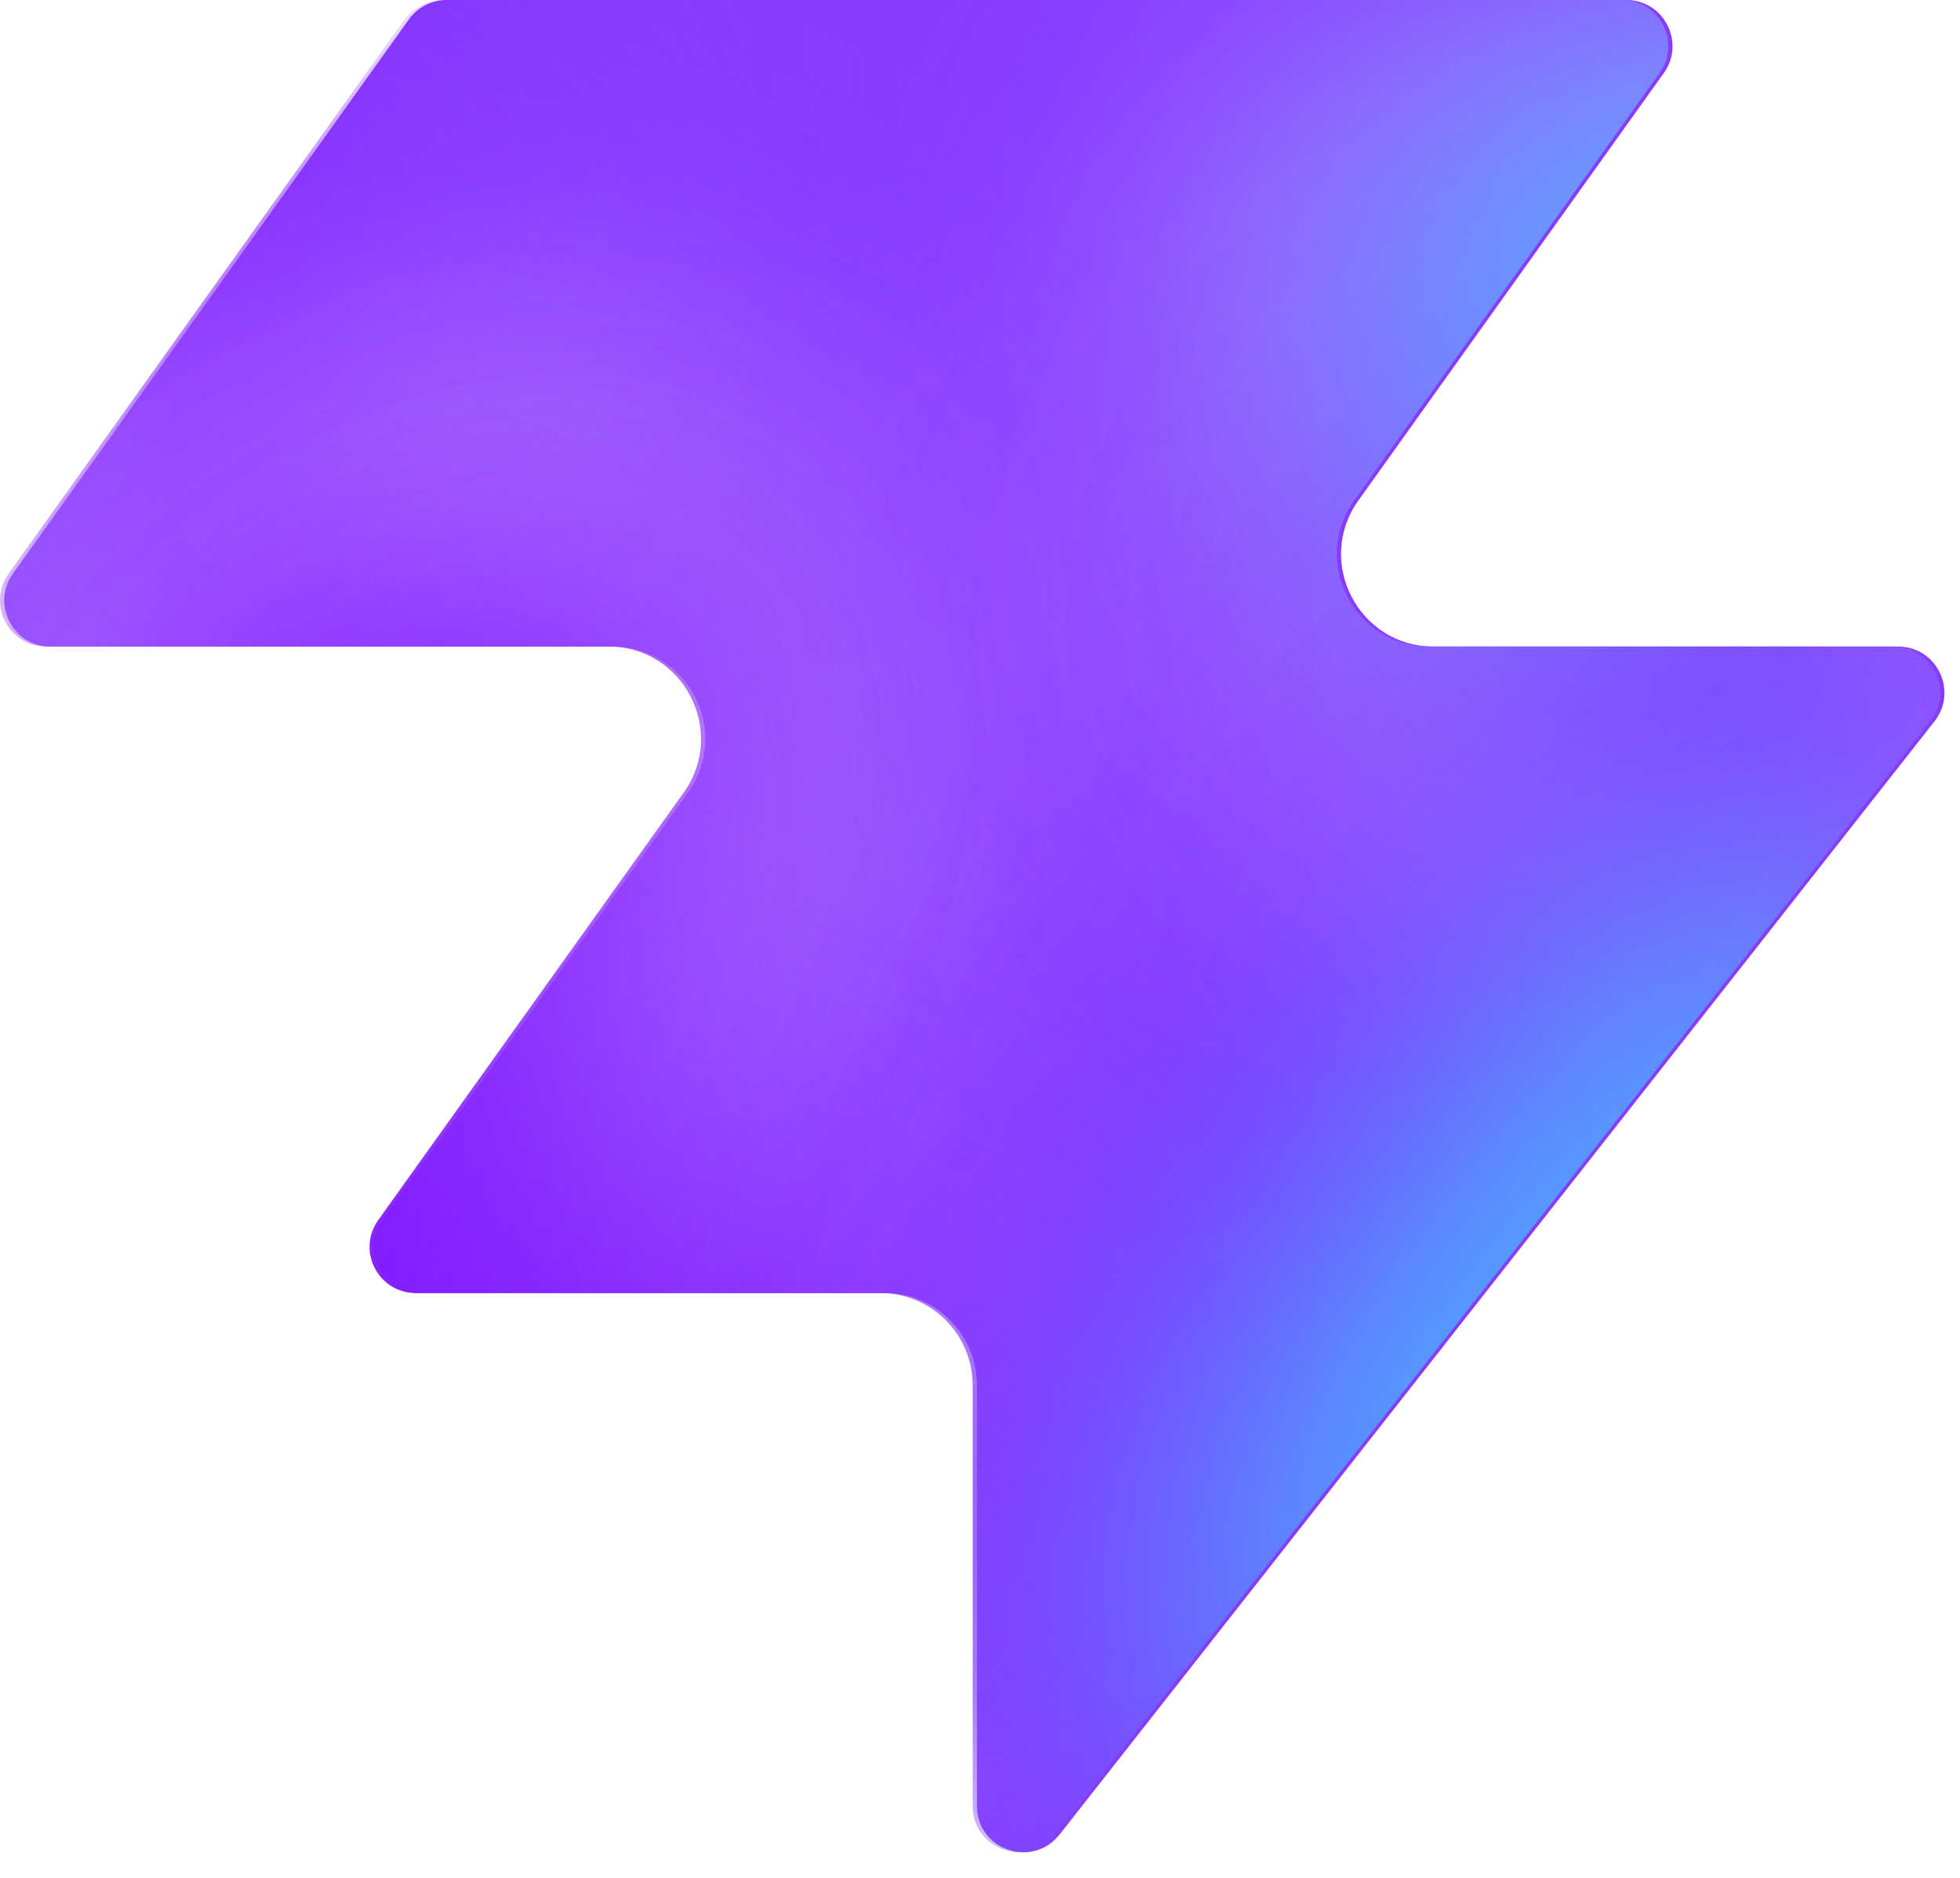
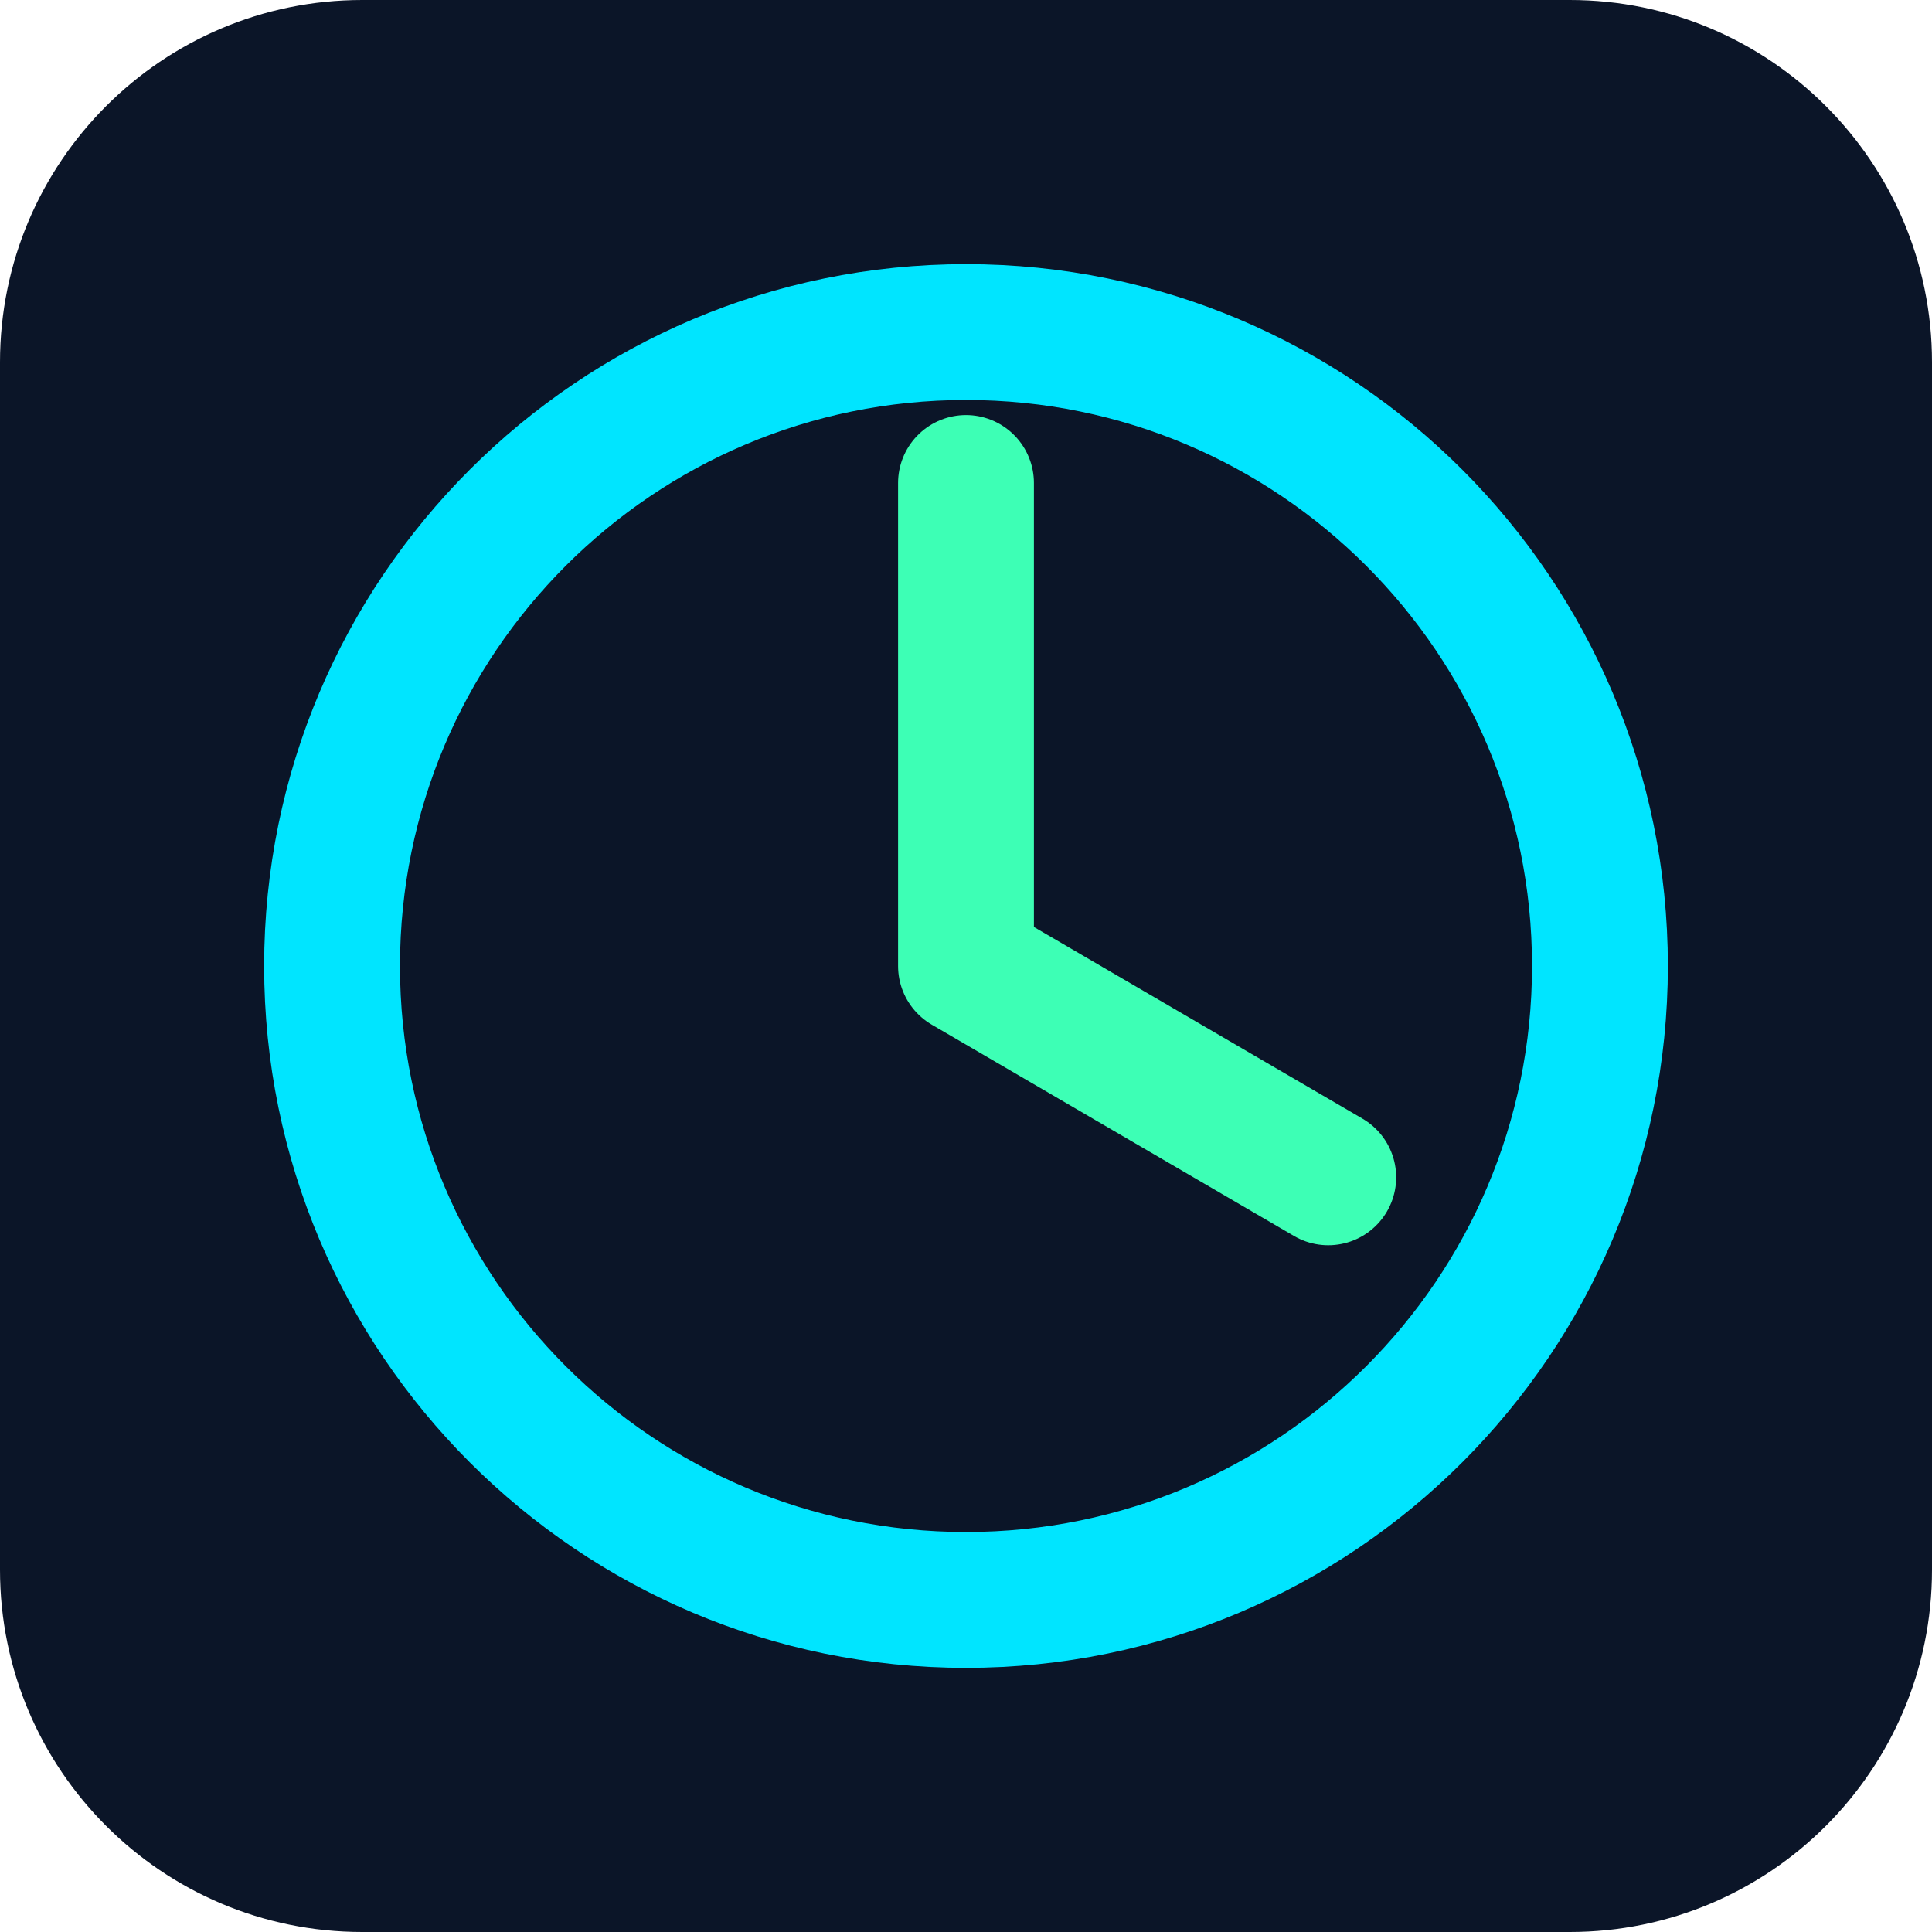
- <svg xmlns="http://www.w3.org/2000/svg" width="48" height="46" fill="none" viewBox="0 0 48 46">
-   <path fill="#863bff" d="M25.946 44.938c-.664.845-2.021.375-2.021-.698V33.937a2.26 2.26 0 0 0-2.262-2.262H10.287c-.92 0-1.456-1.04-.92-1.788l7.48-10.471c1.07-1.497 0-3.578-1.842-3.578H1.237c-.92 0-1.456-1.04-.92-1.788L10.013.474c.214-.297.556-.474.92-.474h28.894c.92 0 1.456 1.04.92 1.788l-7.48 10.471c-1.07 1.498 0 3.579 1.842 3.579h11.377c.943 0 1.473 1.088.89 1.83L25.947 44.94z" style="fill:#863bff;fill:color(display-p3 .525 .23 1);fill-opacity:1" />
-   <mask id="a" width="48" height="46" x="0" y="0" maskUnits="userSpaceOnUse" style="mask-type:alpha">
-     <path fill="#000" d="M25.842 44.938c-.664.844-2.021.375-2.021-.698V33.937a2.26 2.26 0 0 0-2.262-2.262H10.183c-.92 0-1.456-1.04-.92-1.788l7.48-10.471c1.07-1.498 0-3.579-1.842-3.579H1.133c-.92 0-1.456-1.04-.92-1.787L9.91.473c.214-.297.556-.474.92-.474h28.894c.92 0 1.456 1.04.92 1.788l-7.48 10.471c-1.07 1.498 0 3.578 1.842 3.578h11.377c.943 0 1.473 1.088.89 1.832L25.843 44.94z" style="fill:#000;fill-opacity:1" />
-   </mask>
-   <g mask="url(#a)">
-     <g filter="url(#b)">
-       <ellipse cx="5.508" cy="14.704" fill="#ede6ff" rx="5.508" ry="14.704" style="fill:#ede6ff;fill:color(display-p3 .927 .903 1);fill-opacity:1" transform="matrix(.00324 1 1 -.00324 -4.47 31.516)" />
-     </g>
-     <g filter="url(#c)">
-       <ellipse cx="10.399" cy="29.851" fill="#ede6ff" rx="10.399" ry="29.851" style="fill:#ede6ff;fill:color(display-p3 .927 .903 1);fill-opacity:1" transform="matrix(.00324 1 1 -.00324 -39.328 7.883)" />
-     </g>
-     <g filter="url(#d)">
-       <ellipse cx="5.508" cy="30.487" fill="#7e14ff" rx="5.508" ry="30.487" style="fill:#7e14ff;fill:color(display-p3 .492 .077 1);fill-opacity:1" transform="rotate(89.814 -25.913 -14.639)scale(1 -1)" />
-     </g>
-     <g filter="url(#e)">
-       <ellipse cx="5.508" cy="30.599" fill="#7e14ff" rx="5.508" ry="30.599" style="fill:#7e14ff;fill:color(display-p3 .492 .077 1);fill-opacity:1" transform="rotate(89.814 -32.644 -3.334)scale(1 -1)" />
-     </g>
-     <g filter="url(#f)">
-       <ellipse cx="5.508" cy="30.599" fill="#7e14ff" rx="5.508" ry="30.599" style="fill:#7e14ff;fill:color(display-p3 .492 .077 1);fill-opacity:1" transform="matrix(.00324 1 1 -.00324 -34.34 30.47)" />
-     </g>
-     <g filter="url(#g)">
-       <ellipse cx="14.072" cy="22.078" fill="#ede6ff" rx="14.072" ry="22.078" style="fill:#ede6ff;fill:color(display-p3 .927 .903 1);fill-opacity:1" transform="rotate(93.35 24.506 48.493)scale(-1 1)" />
-     </g>
-     <g filter="url(#h)">
-       <ellipse cx="3.47" cy="21.501" fill="#7e14ff" rx="3.47" ry="21.501" style="fill:#7e14ff;fill:color(display-p3 .492 .077 1);fill-opacity:1" transform="rotate(89.009 28.708 47.59)scale(-1 1)" />
-     </g>
-     <g filter="url(#i)">
-       <ellipse cx="3.47" cy="21.501" fill="#7e14ff" rx="3.47" ry="21.501" style="fill:#7e14ff;fill:color(display-p3 .492 .077 1);fill-opacity:1" transform="rotate(89.009 28.708 47.59)scale(-1 1)" />
-     </g>
-     <g filter="url(#j)">
-       <ellipse cx=".387" cy="8.972" fill="#7e14ff" rx="4.407" ry="29.108" style="fill:#7e14ff;fill:color(display-p3 .492 .077 1);fill-opacity:1" transform="rotate(39.51 .387 8.972)" />
-     </g>
-     <g filter="url(#k)">
-       <ellipse cx="47.523" cy="-6.092" fill="#7e14ff" rx="4.407" ry="29.108" style="fill:#7e14ff;fill:color(display-p3 .492 .077 1);fill-opacity:1" transform="rotate(37.892 47.523 -6.092)" />
-     </g>
-     <g filter="url(#l)">
-       <ellipse cx="41.412" cy="6.333" fill="#47bfff" rx="5.971" ry="9.665" style="fill:#47bfff;fill:color(display-p3 .28 .748 1);fill-opacity:1" transform="rotate(37.892 41.412 6.333)" />
-     </g>
-     <g filter="url(#m)">
-       <ellipse cx="-1.879" cy="38.332" fill="#7e14ff" rx="4.407" ry="29.108" style="fill:#7e14ff;fill:color(display-p3 .492 .077 1);fill-opacity:1" transform="rotate(37.892 -1.88 38.332)" />
-     </g>
-     <g filter="url(#n)">
-       <ellipse cx="-1.879" cy="38.332" fill="#7e14ff" rx="4.407" ry="29.108" style="fill:#7e14ff;fill:color(display-p3 .492 .077 1);fill-opacity:1" transform="rotate(37.892 -1.88 38.332)" />
-     </g>
-     <g filter="url(#o)">
-       <ellipse cx="35.651" cy="29.907" fill="#7e14ff" rx="4.407" ry="29.108" style="fill:#7e14ff;fill:color(display-p3 .492 .077 1);fill-opacity:1" transform="rotate(37.892 35.651 29.907)" />
-     </g>
-     <g filter="url(#p)">
-       <ellipse cx="38.418" cy="32.4" fill="#47bfff" rx="5.971" ry="15.297" style="fill:#47bfff;fill:color(display-p3 .28 .748 1);fill-opacity:1" transform="rotate(37.892 38.418 32.4)" />
-     </g>
-   </g>
-   <defs>
-     <filter id="b" width="60.045" height="41.654" x="-19.77" y="16.149" color-interpolation-filters="sRGB" filterUnits="userSpaceOnUse">
-       <feFlood flood-opacity="0" result="BackgroundImageFix" />
-       <feBlend in="SourceGraphic" in2="BackgroundImageFix" result="shape" />
-       <feGaussianBlur result="effect1_foregroundBlur_2002_17158" stdDeviation="7.659" />
-     </filter>
-     <filter id="c" width="90.34" height="51.437" x="-54.613" y="-7.533" color-interpolation-filters="sRGB" filterUnits="userSpaceOnUse">
-       <feFlood flood-opacity="0" result="BackgroundImageFix" />
-       <feBlend in="SourceGraphic" in2="BackgroundImageFix" result="shape" />
-       <feGaussianBlur result="effect1_foregroundBlur_2002_17158" stdDeviation="7.659" />
-     </filter>
-     <filter id="d" width="79.355" height="29.4" x="-49.64" y="2.03" color-interpolation-filters="sRGB" filterUnits="userSpaceOnUse">
-       <feFlood flood-opacity="0" result="BackgroundImageFix" />
-       <feBlend in="SourceGraphic" in2="BackgroundImageFix" result="shape" />
-       <feGaussianBlur result="effect1_foregroundBlur_2002_17158" stdDeviation="4.596" />
-     </filter>
-     <filter id="e" width="79.579" height="29.4" x="-45.045" y="20.029" color-interpolation-filters="sRGB" filterUnits="userSpaceOnUse">
-       <feFlood flood-opacity="0" result="BackgroundImageFix" />
-       <feBlend in="SourceGraphic" in2="BackgroundImageFix" result="shape" />
-       <feGaussianBlur result="effect1_foregroundBlur_2002_17158" stdDeviation="4.596" />
-     </filter>
-     <filter id="f" width="79.579" height="29.4" x="-43.513" y="21.178" color-interpolation-filters="sRGB" filterUnits="userSpaceOnUse">
-       <feFlood flood-opacity="0" result="BackgroundImageFix" />
-       <feBlend in="SourceGraphic" in2="BackgroundImageFix" result="shape" />
-       <feGaussianBlur result="effect1_foregroundBlur_2002_17158" stdDeviation="4.596" />
-     </filter>
-     <filter id="g" width="74.749" height="58.852" x="15.756" y="-17.901" color-interpolation-filters="sRGB" filterUnits="userSpaceOnUse">
-       <feFlood flood-opacity="0" result="BackgroundImageFix" />
-       <feBlend in="SourceGraphic" in2="BackgroundImageFix" result="shape" />
-       <feGaussianBlur result="effect1_foregroundBlur_2002_17158" stdDeviation="7.659" />
-     </filter>
-     <filter id="h" width="61.377" height="25.362" x="23.548" y="2.284" color-interpolation-filters="sRGB" filterUnits="userSpaceOnUse">
-       <feFlood flood-opacity="0" result="BackgroundImageFix" />
-       <feBlend in="SourceGraphic" in2="BackgroundImageFix" result="shape" />
-       <feGaussianBlur result="effect1_foregroundBlur_2002_17158" stdDeviation="4.596" />
-     </filter>
-     <filter id="i" width="61.377" height="25.362" x="23.548" y="2.284" color-interpolation-filters="sRGB" filterUnits="userSpaceOnUse">
-       <feFlood flood-opacity="0" result="BackgroundImageFix" />
-       <feBlend in="SourceGraphic" in2="BackgroundImageFix" result="shape" />
-       <feGaussianBlur result="effect1_foregroundBlur_2002_17158" stdDeviation="4.596" />
-     </filter>
-     <filter id="j" width="56.045" height="63.649" x="-27.636" y="-22.853" color-interpolation-filters="sRGB" filterUnits="userSpaceOnUse">
-       <feFlood flood-opacity="0" result="BackgroundImageFix" />
-       <feBlend in="SourceGraphic" in2="BackgroundImageFix" result="shape" />
-       <feGaussianBlur result="effect1_foregroundBlur_2002_17158" stdDeviation="4.596" />
-     </filter>
-     <filter id="k" width="54.814" height="64.646" x="20.116" y="-38.415" color-interpolation-filters="sRGB" filterUnits="userSpaceOnUse">
-       <feFlood flood-opacity="0" result="BackgroundImageFix" />
-       <feBlend in="SourceGraphic" in2="BackgroundImageFix" result="shape" />
-       <feGaussianBlur result="effect1_foregroundBlur_2002_17158" stdDeviation="4.596" />
-     </filter>
-     <filter id="l" width="33.541" height="35.313" x="24.641" y="-11.323" color-interpolation-filters="sRGB" filterUnits="userSpaceOnUse">
-       <feFlood flood-opacity="0" result="BackgroundImageFix" />
-       <feBlend in="SourceGraphic" in2="BackgroundImageFix" result="shape" />
-       <feGaussianBlur result="effect1_foregroundBlur_2002_17158" stdDeviation="4.596" />
-     </filter>
-     <filter id="m" width="54.814" height="64.646" x="-29.286" y="6.009" color-interpolation-filters="sRGB" filterUnits="userSpaceOnUse">
-       <feFlood flood-opacity="0" result="BackgroundImageFix" />
-       <feBlend in="SourceGraphic" in2="BackgroundImageFix" result="shape" />
-       <feGaussianBlur result="effect1_foregroundBlur_2002_17158" stdDeviation="4.596" />
-     </filter>
-     <filter id="n" width="54.814" height="64.646" x="-29.286" y="6.009" color-interpolation-filters="sRGB" filterUnits="userSpaceOnUse">
-       <feFlood flood-opacity="0" result="BackgroundImageFix" />
-       <feBlend in="SourceGraphic" in2="BackgroundImageFix" result="shape" />
-       <feGaussianBlur result="effect1_foregroundBlur_2002_17158" stdDeviation="4.596" />
-     </filter>
-     <filter id="o" width="54.814" height="64.646" x="8.244" y="-2.416" color-interpolation-filters="sRGB" filterUnits="userSpaceOnUse">
-       <feFlood flood-opacity="0" result="BackgroundImageFix" />
-       <feBlend in="SourceGraphic" in2="BackgroundImageFix" result="shape" />
-       <feGaussianBlur result="effect1_foregroundBlur_2002_17158" stdDeviation="4.596" />
-     </filter>
-     <filter id="p" width="39.409" height="43.623" x="18.713" y="10.588" color-interpolation-filters="sRGB" filterUnits="userSpaceOnUse">
-       <feFlood flood-opacity="0" result="BackgroundImageFix" />
-       <feBlend in="SourceGraphic" in2="BackgroundImageFix" result="shape" />
-       <feGaussianBlur result="effect1_foregroundBlur_2002_17158" stdDeviation="4.596" />
-     </filter>
-   </defs>
+ <svg xmlns="http://www.w3.org/2000/svg" viewBox="0 0 512 512" role="img" aria-label="FormLab">
+   <rect width="512" height="512" rx="96" fill="#0b1528" />
+   <circle cx="256" cy="256" r="168" fill="none" stroke="#00e5ff" stroke-width="36" />
+   <path d="M256 128v128l96 56" fill="none" stroke="#3dffb5" stroke-width="36" stroke-linecap="round" stroke-linejoin="round" />
</svg>
